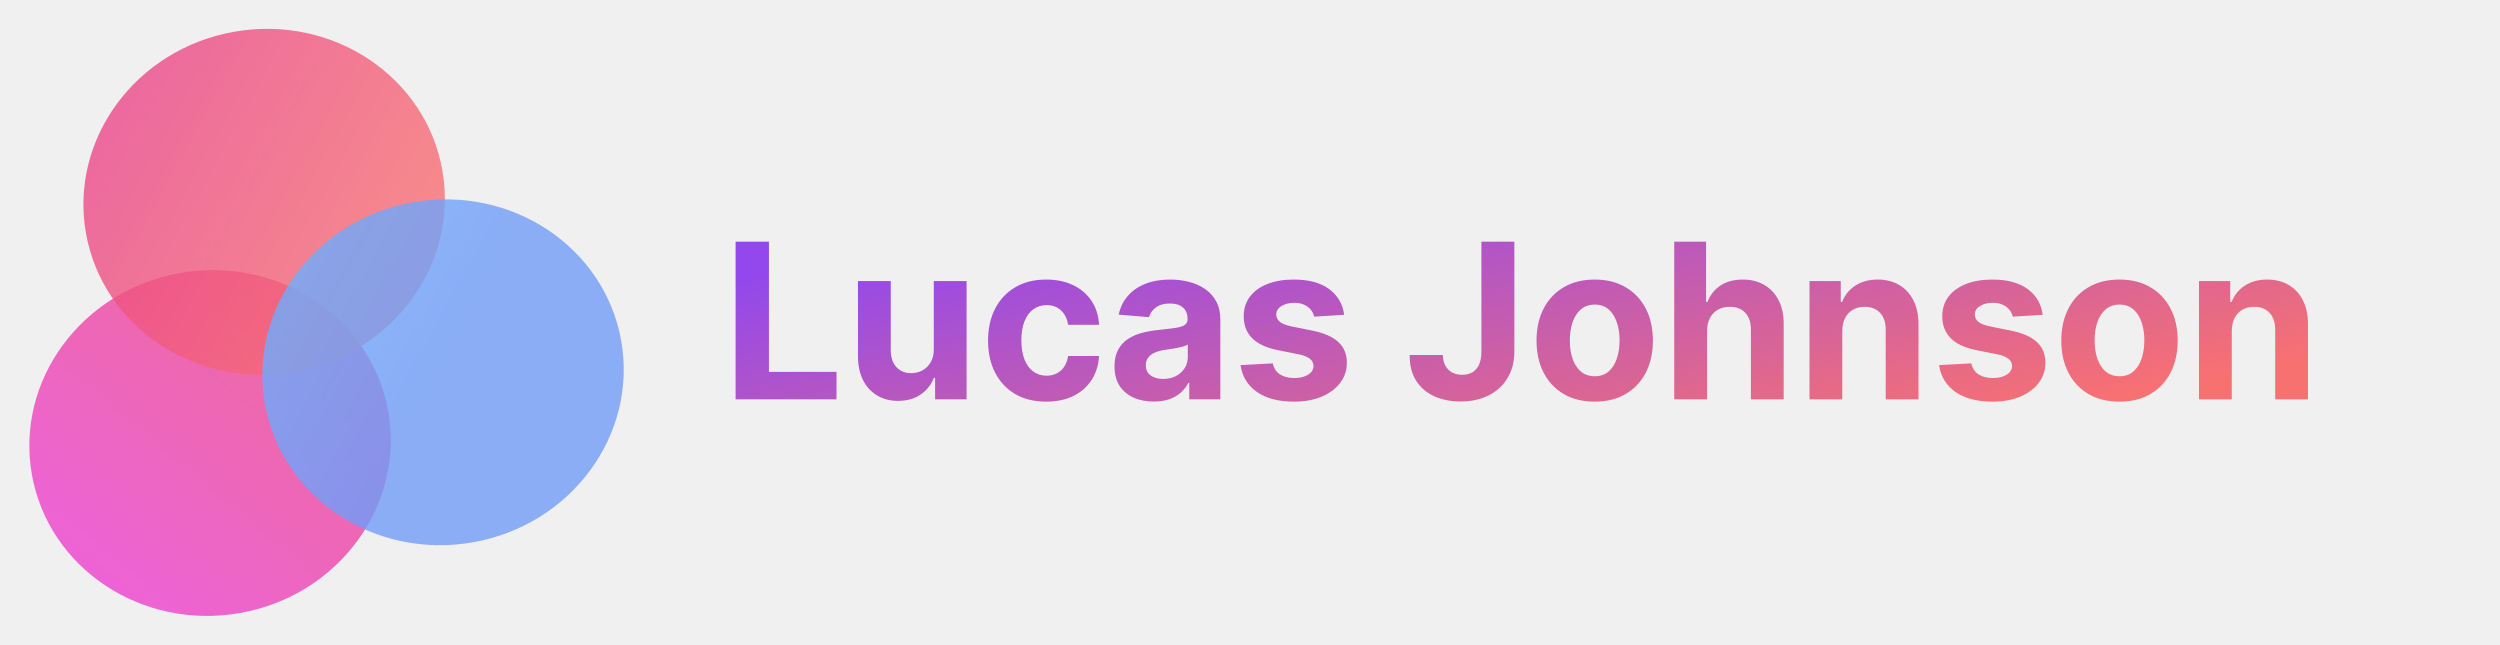
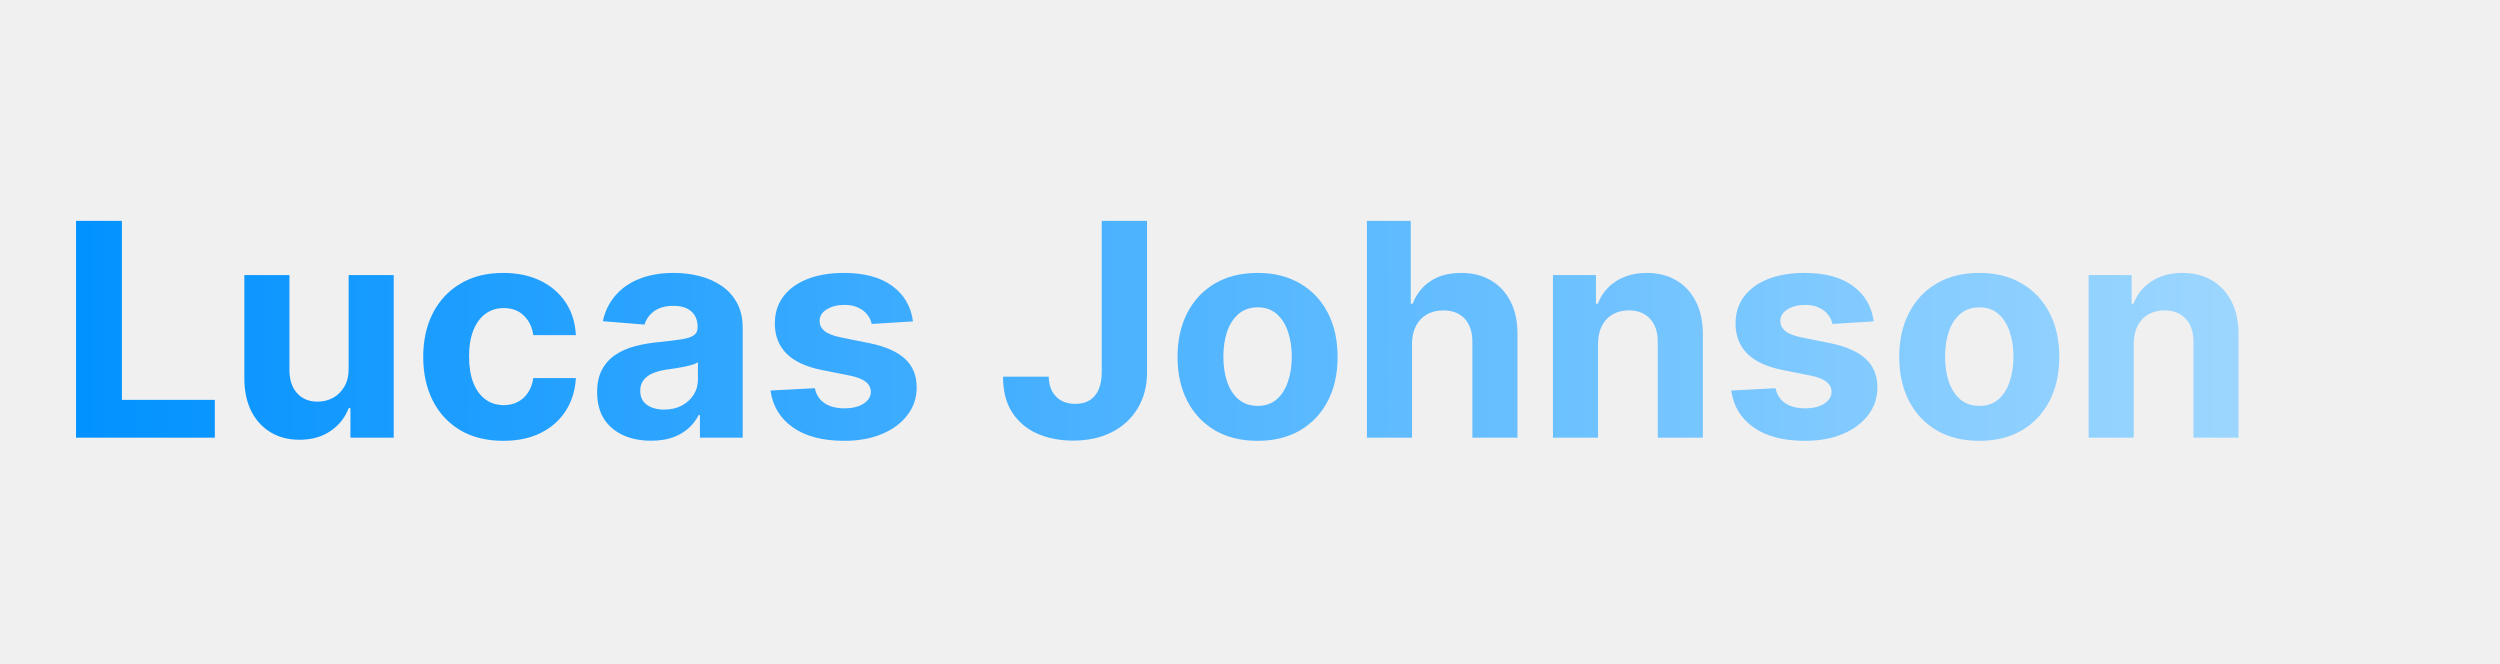
- <svg xmlns="http://www.w3.org/2000/svg" width="601" height="155" viewBox="0 0 601 155" fill="none">
+ <svg xmlns="http://www.w3.org/2000/svg" width="437" height="116" viewBox="0 0 437 116" fill="none">
  <g clip-path="url(#clip0_47_54)">
-     <ellipse opacity="0.8" cx="50.5" cy="106.5" rx="43.5" ry="41.5" transform="rotate(-10 50.5 106.5)" fill="url(#paint0_linear_47_54)" />
-     <ellipse opacity="0.8" cx="63.5" cy="48.5" rx="43.5" ry="41.5" transform="rotate(-10 63.5 48.5)" fill="url(#paint1_linear_47_54)" />
-     <ellipse opacity="0.8" cx="106.5" cy="89.5" rx="43.5" ry="41.5" transform="rotate(-10 106.5 89.5)" fill="url(#paint2_linear_47_54)" />
-   </g>
-   <g clip-path="url(#clip1_47_54)">
-     <path d="M176.839 96V58.102H184.852V89.394H201.099V96H176.839ZM224.485 83.898V67.576H232.368V96H224.8V90.837H224.504C223.862 92.503 222.795 93.841 221.302 94.853C219.822 95.864 218.015 96.37 215.88 96.37C213.98 96.37 212.309 95.938 210.865 95.075C209.422 94.211 208.293 92.984 207.479 91.392C206.677 89.801 206.27 87.895 206.258 85.674V67.576H214.141V84.268C214.153 85.946 214.603 87.272 215.492 88.246C216.38 89.221 217.57 89.708 219.063 89.708C220.013 89.708 220.901 89.492 221.728 89.061C222.554 88.617 223.221 87.963 223.726 87.099C224.245 86.236 224.497 85.168 224.485 83.898ZM251.516 96.555C248.605 96.555 246.1 95.938 244.003 94.705C241.918 93.459 240.315 91.731 239.192 89.523C238.082 87.315 237.526 84.774 237.526 81.899C237.526 78.988 238.088 76.434 239.21 74.238C240.345 72.03 241.955 70.309 244.04 69.075C246.125 67.829 248.605 67.206 251.479 67.206C253.959 67.206 256.13 67.657 257.993 68.557C259.856 69.458 261.33 70.722 262.416 72.351C263.501 73.979 264.1 75.891 264.211 78.087H256.772C256.562 76.668 256.007 75.527 255.106 74.664C254.218 73.788 253.052 73.35 251.609 73.35C250.387 73.35 249.32 73.683 248.407 74.349C247.507 75.003 246.804 75.959 246.298 77.218C245.792 78.476 245.539 79.999 245.539 81.788C245.539 83.602 245.786 85.144 246.279 86.414C246.785 87.685 247.494 88.653 248.407 89.32C249.32 89.986 250.387 90.319 251.609 90.319C252.509 90.319 253.317 90.134 254.033 89.764C254.761 89.394 255.359 88.857 255.828 88.154C256.309 87.438 256.624 86.581 256.772 85.582H264.211C264.087 87.753 263.495 89.665 262.434 91.318C261.386 92.959 259.936 94.242 258.085 95.167C256.235 96.093 254.045 96.555 251.516 96.555ZM277.363 96.537C275.55 96.537 273.933 96.222 272.515 95.593C271.096 94.951 269.973 94.008 269.147 92.762C268.333 91.503 267.926 89.936 267.926 88.061C267.926 86.482 268.215 85.156 268.795 84.083C269.375 83.01 270.165 82.146 271.164 81.492C272.163 80.838 273.298 80.345 274.569 80.012C275.852 79.679 277.197 79.444 278.603 79.308C280.256 79.136 281.588 78.975 282.6 78.827C283.612 78.667 284.346 78.433 284.802 78.124C285.259 77.816 285.487 77.359 285.487 76.755V76.644C285.487 75.472 285.117 74.565 284.376 73.924C283.649 73.282 282.612 72.961 281.268 72.961C279.849 72.961 278.72 73.276 277.881 73.905C277.042 74.522 276.487 75.299 276.216 76.237L268.925 75.644C269.295 73.917 270.023 72.425 271.108 71.166C272.194 69.896 273.594 68.921 275.309 68.243C277.036 67.552 279.035 67.206 281.305 67.206C282.884 67.206 284.395 67.391 285.838 67.761C287.294 68.132 288.583 68.705 289.706 69.482C290.841 70.26 291.735 71.259 292.389 72.48C293.043 73.689 293.37 75.139 293.37 76.829V96H285.894V92.058H285.672C285.215 92.947 284.605 93.73 283.84 94.409C283.075 95.075 282.156 95.599 281.083 95.981C280.009 96.352 278.769 96.537 277.363 96.537ZM279.621 91.096C280.78 91.096 281.804 90.868 282.692 90.412C283.581 89.943 284.278 89.314 284.784 88.524C285.289 87.734 285.542 86.84 285.542 85.841V82.825C285.296 82.985 284.956 83.133 284.524 83.269C284.105 83.392 283.63 83.509 283.1 83.62C282.569 83.719 282.039 83.811 281.508 83.898C280.978 83.972 280.497 84.04 280.065 84.101C279.14 84.237 278.331 84.453 277.641 84.749C276.95 85.045 276.413 85.446 276.031 85.952C275.648 86.445 275.457 87.062 275.457 87.802C275.457 88.876 275.846 89.696 276.623 90.263C277.412 90.819 278.412 91.096 279.621 91.096ZM323.135 75.681L315.918 76.126C315.795 75.509 315.53 74.954 315.122 74.46C314.715 73.954 314.179 73.553 313.513 73.257C312.859 72.949 312.075 72.795 311.162 72.795C309.941 72.795 308.911 73.054 308.072 73.572C307.233 74.078 306.814 74.756 306.814 75.608C306.814 76.286 307.085 76.86 307.628 77.329C308.171 77.797 309.102 78.174 310.422 78.457L315.567 79.494C318.33 80.061 320.39 80.974 321.747 82.232C323.104 83.491 323.783 85.144 323.783 87.192C323.783 89.055 323.234 90.689 322.136 92.096C321.05 93.502 319.557 94.6 317.658 95.389C315.77 96.166 313.593 96.555 311.125 96.555C307.363 96.555 304.365 95.772 302.132 94.205C299.911 92.626 298.61 90.479 298.227 87.765L305.981 87.358C306.215 88.505 306.783 89.381 307.683 89.986C308.584 90.578 309.737 90.874 311.144 90.874C312.526 90.874 313.636 90.609 314.475 90.078C315.326 89.536 315.758 88.839 315.77 87.987C315.758 87.272 315.456 86.686 314.863 86.229C314.271 85.761 313.358 85.403 312.125 85.156L307.202 84.175C304.427 83.62 302.36 82.658 301.003 81.288C299.658 79.919 298.986 78.174 298.986 76.052C298.986 74.226 299.48 72.653 300.467 71.333C301.466 70.013 302.866 68.995 304.667 68.28C306.481 67.564 308.603 67.206 311.033 67.206C314.623 67.206 317.448 67.965 319.508 69.482C321.581 71 322.79 73.066 323.135 75.681ZM356.129 58.102H364.05V84.527C364.05 86.97 363.501 89.091 362.403 90.893C361.317 92.694 359.806 94.082 357.869 95.056C355.932 96.031 353.681 96.518 351.115 96.518C348.832 96.518 346.76 96.117 344.897 95.315C343.046 94.501 341.578 93.267 340.493 91.614C339.407 89.949 338.87 87.858 338.883 85.341H346.858C346.883 86.34 347.087 87.198 347.469 87.913C347.864 88.617 348.401 89.159 349.079 89.542C349.77 89.912 350.584 90.097 351.522 90.097C352.509 90.097 353.341 89.887 354.02 89.468C354.711 89.036 355.235 88.407 355.593 87.58C355.951 86.754 356.129 85.736 356.129 84.527V58.102ZM383.369 96.555C380.494 96.555 378.009 95.945 375.911 94.723C373.826 93.49 372.216 91.775 371.081 89.579C369.947 87.371 369.379 84.811 369.379 81.899C369.379 78.963 369.947 76.397 371.081 74.201C372.216 71.993 373.826 70.278 375.911 69.057C378.009 67.823 380.494 67.206 383.369 67.206C386.243 67.206 388.723 67.823 390.808 69.057C392.905 70.278 394.521 71.993 395.656 74.201C396.791 76.397 397.359 78.963 397.359 81.899C397.359 84.811 396.791 87.371 395.656 89.579C394.521 91.775 392.905 93.49 390.808 94.723C388.723 95.945 386.243 96.555 383.369 96.555ZM383.406 90.448C384.713 90.448 385.805 90.078 386.681 89.338C387.557 88.586 388.217 87.562 388.661 86.266C389.118 84.971 389.346 83.497 389.346 81.844C389.346 80.191 389.118 78.716 388.661 77.421C388.217 76.126 387.557 75.102 386.681 74.349C385.805 73.597 384.713 73.22 383.406 73.22C382.086 73.22 380.975 73.597 380.075 74.349C379.187 75.102 378.514 76.126 378.058 77.421C377.614 78.716 377.392 80.191 377.392 81.844C377.392 83.497 377.614 84.971 378.058 86.266C378.514 87.562 379.187 88.586 380.075 89.338C380.975 90.078 382.086 90.448 383.406 90.448ZM410.368 79.568V96H402.484V58.102H410.145V72.591H410.479C411.12 70.913 412.156 69.6 413.587 68.65C415.018 67.687 416.813 67.206 418.972 67.206C420.946 67.206 422.667 67.638 424.135 68.502C425.616 69.353 426.763 70.58 427.577 72.184C428.404 73.775 428.811 75.681 428.798 77.902V96H420.915V79.308C420.928 77.557 420.484 76.194 419.583 75.219C418.695 74.244 417.449 73.757 415.845 73.757C414.772 73.757 413.822 73.985 412.995 74.442C412.181 74.898 411.54 75.564 411.071 76.44C410.614 77.304 410.38 78.346 410.368 79.568ZM442.885 79.568V96H435.002V67.576H442.515V72.591H442.848C443.478 70.938 444.532 69.63 446.013 68.668C447.493 67.694 449.288 67.206 451.398 67.206C453.372 67.206 455.093 67.638 456.561 68.502C458.029 69.365 459.17 70.599 459.984 72.203C460.798 73.794 461.205 75.694 461.205 77.902V96H453.322V79.308C453.335 77.569 452.89 76.212 451.99 75.237C451.089 74.251 449.849 73.757 448.27 73.757C447.209 73.757 446.272 73.985 445.458 74.442C444.656 74.898 444.027 75.564 443.57 76.44C443.126 77.304 442.898 78.346 442.885 79.568ZM491.068 75.681L483.851 76.126C483.727 75.509 483.462 74.954 483.055 74.46C482.648 73.954 482.111 73.553 481.445 73.257C480.791 72.949 480.008 72.795 479.095 72.795C477.874 72.795 476.844 73.054 476.005 73.572C475.166 74.078 474.746 74.756 474.746 75.608C474.746 76.286 475.018 76.86 475.561 77.329C476.103 77.797 477.035 78.174 478.355 78.457L483.499 79.494C486.263 80.061 488.323 80.974 489.68 82.232C491.037 83.491 491.715 85.144 491.715 87.192C491.715 89.055 491.166 90.689 490.068 92.096C488.983 93.502 487.49 94.6 485.59 95.389C483.703 96.166 481.525 96.555 479.058 96.555C475.295 96.555 472.298 95.772 470.065 94.205C467.844 92.626 466.542 90.479 466.16 87.765L473.914 87.358C474.148 88.505 474.715 89.381 475.616 89.986C476.517 90.578 477.67 90.874 479.076 90.874C480.458 90.874 481.569 90.609 482.407 90.078C483.259 89.536 483.69 88.839 483.703 87.987C483.69 87.272 483.388 86.686 482.796 86.229C482.204 85.761 481.291 85.403 480.057 85.156L475.135 84.175C472.359 83.62 470.293 82.658 468.936 81.288C467.591 79.919 466.919 78.174 466.919 76.052C466.919 74.226 467.412 72.653 468.399 71.333C469.398 70.013 470.799 68.995 472.6 68.28C474.413 67.564 476.535 67.206 478.965 67.206C482.555 67.206 485.381 67.965 487.441 69.482C489.513 71 490.722 73.066 491.068 75.681ZM509.522 96.555C506.647 96.555 504.162 95.945 502.064 94.723C499.979 93.49 498.369 91.775 497.235 89.579C496.1 87.371 495.532 84.811 495.532 81.899C495.532 78.963 496.1 76.397 497.235 74.201C498.369 71.993 499.979 70.278 502.064 69.057C504.162 67.823 506.647 67.206 509.522 67.206C512.396 67.206 514.876 67.823 516.961 69.057C519.058 70.278 520.674 71.993 521.809 74.201C522.944 76.397 523.512 78.963 523.512 81.899C523.512 84.811 522.944 87.371 521.809 89.579C520.674 91.775 519.058 93.49 516.961 94.723C514.876 95.945 512.396 96.555 509.522 96.555ZM509.559 90.448C510.866 90.448 511.958 90.078 512.834 89.338C513.71 88.586 514.37 87.562 514.814 86.266C515.271 84.971 515.499 83.497 515.499 81.844C515.499 80.191 515.271 78.716 514.814 77.421C514.37 76.126 513.71 75.102 512.834 74.349C511.958 73.597 510.866 73.22 509.559 73.22C508.239 73.22 507.128 73.597 506.228 74.349C505.34 75.102 504.667 76.126 504.211 77.421C503.767 78.716 503.545 80.191 503.545 81.844C503.545 83.497 503.767 84.971 504.211 86.266C504.667 87.562 505.34 88.586 506.228 89.338C507.128 90.078 508.239 90.448 509.559 90.448ZM536.521 79.568V96H528.637V67.576H536.15V72.591H536.484C537.113 70.938 538.167 69.63 539.648 68.668C541.128 67.694 542.923 67.206 545.033 67.206C547.007 67.206 548.728 67.638 550.196 68.502C551.664 69.365 552.805 70.599 553.619 72.203C554.433 73.794 554.84 75.694 554.84 77.902V96H546.957V79.308C546.97 77.569 546.526 76.212 545.625 75.237C544.724 74.251 543.485 73.757 541.905 73.757C540.845 73.757 539.907 73.985 539.093 74.442C538.291 74.898 537.662 75.564 537.205 76.44C536.761 77.304 536.533 78.346 536.521 79.568Z" fill="url(#paint3_linear_47_54)" />
+     <path d="M13.294 76.5V38.602H21.306V69.894H37.554V76.5H13.294ZM60.94 64.398V48.076H68.823V76.5H61.254V71.337H60.958C60.317 73.003 59.249 74.341 57.757 75.353C56.276 76.364 54.469 76.87 52.335 76.87C50.435 76.87 48.763 76.438 47.32 75.575C45.877 74.711 44.748 73.484 43.934 71.892C43.132 70.301 42.724 68.395 42.712 66.174V48.076H50.595V64.768C50.608 66.446 51.058 67.772 51.946 68.746C52.834 69.721 54.025 70.208 55.518 70.208C56.468 70.208 57.356 69.992 58.182 69.561C59.009 69.117 59.675 68.463 60.181 67.599C60.699 66.736 60.952 65.668 60.94 64.398ZM87.971 77.055C85.059 77.055 82.555 76.438 80.458 75.205C78.373 73.959 76.769 72.231 75.646 70.023C74.536 67.815 73.981 65.274 73.981 62.399C73.981 59.488 74.542 56.934 75.665 54.738C76.8 52.53 78.41 50.809 80.495 49.575C82.58 48.329 85.059 47.706 87.934 47.706C90.413 47.706 92.585 48.157 94.447 49.057C96.31 49.958 97.784 51.222 98.87 52.851C99.956 54.479 100.554 56.391 100.665 58.587H93.226C93.016 57.169 92.461 56.027 91.561 55.164C90.672 54.288 89.507 53.85 88.063 53.85C86.842 53.85 85.775 54.183 84.862 54.849C83.961 55.503 83.258 56.459 82.752 57.718C82.246 58.976 81.994 60.499 81.994 62.288C81.994 64.102 82.24 65.644 82.734 66.914C83.24 68.185 83.949 69.153 84.862 69.82C85.775 70.486 86.842 70.819 88.063 70.819C88.964 70.819 89.772 70.634 90.487 70.264C91.215 69.894 91.814 69.357 92.282 68.654C92.763 67.938 93.078 67.081 93.226 66.082H100.665C100.542 68.253 99.95 70.165 98.889 71.818C97.84 73.459 96.391 74.742 94.54 75.667C92.689 76.593 90.5 77.055 87.971 77.055ZM113.818 77.037C112.004 77.037 110.388 76.722 108.969 76.093C107.551 75.451 106.428 74.508 105.601 73.262C104.787 72.003 104.38 70.436 104.38 68.561C104.38 66.982 104.67 65.656 105.25 64.583C105.83 63.51 106.619 62.646 107.618 61.992C108.618 61.338 109.753 60.845 111.023 60.512C112.306 60.179 113.651 59.944 115.057 59.809C116.71 59.636 118.043 59.475 119.054 59.327C120.066 59.167 120.8 58.933 121.257 58.624C121.713 58.316 121.941 57.859 121.941 57.255V57.144C121.941 55.972 121.571 55.065 120.831 54.424C120.103 53.782 119.067 53.461 117.722 53.461C116.303 53.461 115.175 53.776 114.336 54.405C113.497 55.022 112.942 55.799 112.67 56.737L105.379 56.145C105.749 54.417 106.477 52.925 107.563 51.666C108.648 50.396 110.049 49.421 111.763 48.742C113.491 48.052 115.489 47.706 117.759 47.706C119.338 47.706 120.849 47.891 122.293 48.261C123.749 48.632 125.038 49.205 126.16 49.982C127.295 50.76 128.19 51.759 128.844 52.98C129.497 54.189 129.824 55.639 129.824 57.329V76.5H122.348V72.558H122.126C121.67 73.447 121.059 74.23 120.294 74.909C119.529 75.575 118.61 76.099 117.537 76.481C116.464 76.852 115.224 77.037 113.818 77.037ZM116.075 71.596C117.235 71.596 118.259 71.368 119.147 70.912C120.035 70.443 120.732 69.814 121.238 69.024C121.744 68.234 121.997 67.34 121.997 66.341V63.325C121.75 63.485 121.411 63.633 120.979 63.769C120.559 63.892 120.085 64.009 119.554 64.12C119.024 64.219 118.493 64.311 117.963 64.398C117.432 64.472 116.951 64.54 116.519 64.601C115.594 64.737 114.786 64.953 114.095 65.249C113.404 65.545 112.868 65.946 112.485 66.452C112.103 66.945 111.912 67.562 111.912 68.302C111.912 69.376 112.3 70.196 113.077 70.763C113.867 71.319 114.866 71.596 116.075 71.596ZM159.59 56.181L152.373 56.626C152.249 56.009 151.984 55.454 151.577 54.96C151.17 54.454 150.633 54.053 149.967 53.757C149.313 53.449 148.53 53.295 147.617 53.295C146.396 53.295 145.365 53.554 144.527 54.072C143.688 54.578 143.268 55.256 143.268 56.108C143.268 56.786 143.54 57.36 144.082 57.828C144.625 58.297 145.557 58.673 146.877 58.957L152.021 59.994C154.784 60.561 156.845 61.474 158.202 62.732C159.559 63.991 160.237 65.644 160.237 67.692C160.237 69.555 159.688 71.189 158.59 72.596C157.505 74.002 156.012 75.1 154.112 75.889C152.225 76.666 150.047 77.055 147.58 77.055C143.817 77.055 140.819 76.272 138.586 74.705C136.366 73.126 135.064 70.979 134.682 68.265L142.435 67.858C142.67 69.005 143.237 69.881 144.138 70.486C145.038 71.078 146.192 71.374 147.598 71.374C148.98 71.374 150.09 71.109 150.929 70.578C151.78 70.036 152.212 69.339 152.225 68.487C152.212 67.772 151.91 67.186 151.318 66.729C150.726 66.261 149.813 65.903 148.579 65.656L143.657 64.675C140.881 64.12 138.815 63.158 137.458 61.788C136.113 60.419 135.441 58.673 135.441 56.552C135.441 54.726 135.934 53.153 136.921 51.833C137.92 50.513 139.32 49.495 141.122 48.78C142.935 48.064 145.057 47.706 147.487 47.706C151.077 47.706 153.902 48.465 155.963 49.982C158.035 51.5 159.244 53.566 159.59 56.181ZM192.584 38.602H200.504V65.027C200.504 67.47 199.955 69.591 198.857 71.393C197.771 73.194 196.26 74.582 194.323 75.556C192.387 76.531 190.135 77.018 187.569 77.018C185.287 77.018 183.214 76.617 181.351 75.815C179.501 75.001 178.033 73.767 176.947 72.114C175.862 70.449 175.325 68.358 175.337 65.841H183.313C183.338 66.84 183.541 67.698 183.924 68.413C184.318 69.117 184.855 69.659 185.534 70.042C186.224 70.412 187.039 70.597 187.976 70.597C188.963 70.597 189.796 70.387 190.474 69.968C191.165 69.536 191.69 68.907 192.047 68.08C192.405 67.254 192.584 66.236 192.584 65.027V38.602ZM219.823 77.055C216.949 77.055 214.463 76.445 212.366 75.223C210.281 73.99 208.671 72.275 207.536 70.079C206.401 67.871 205.833 65.311 205.833 62.399C205.833 59.463 206.401 56.897 207.536 54.701C208.671 52.493 210.281 50.778 212.366 49.557C214.463 48.323 216.949 47.706 219.823 47.706C222.698 47.706 225.177 48.323 227.262 49.557C229.359 50.778 230.976 52.493 232.111 54.701C233.246 56.897 233.813 59.463 233.813 62.399C233.813 65.311 233.246 67.871 232.111 70.079C230.976 72.275 229.359 73.99 227.262 75.223C225.177 76.445 222.698 77.055 219.823 77.055ZM219.86 70.948C221.168 70.948 222.26 70.578 223.136 69.838C224.012 69.086 224.672 68.062 225.116 66.766C225.572 65.471 225.8 63.997 225.8 62.344C225.8 60.691 225.572 59.216 225.116 57.921C224.672 56.626 224.012 55.602 223.136 54.849C222.26 54.097 221.168 53.72 219.86 53.72C218.54 53.72 217.43 54.097 216.529 54.849C215.641 55.602 214.969 56.626 214.512 57.921C214.068 59.216 213.846 60.691 213.846 62.344C213.846 63.997 214.068 65.471 214.512 66.766C214.969 68.062 215.641 69.086 216.529 69.838C217.43 70.578 218.54 70.948 219.86 70.948ZM246.822 60.068V76.5H238.939V38.602H246.6V53.091H246.933C247.575 51.413 248.611 50.1 250.042 49.15C251.473 48.187 253.268 47.706 255.427 47.706C257.401 47.706 259.122 48.138 260.59 49.002C262.07 49.853 263.217 51.08 264.032 52.684C264.858 54.276 265.265 56.181 265.253 58.402V76.5H257.37V59.809C257.382 58.057 256.938 56.694 256.037 55.719C255.149 54.744 253.903 54.257 252.299 54.257C251.226 54.257 250.276 54.485 249.45 54.942C248.635 55.398 247.994 56.064 247.525 56.94C247.069 57.804 246.834 58.846 246.822 60.068ZM279.34 60.068V76.5H271.457V48.076H278.97V53.091H279.303C279.932 51.438 280.987 50.13 282.467 49.168C283.948 48.194 285.743 47.706 287.852 47.706C289.826 47.706 291.547 48.138 293.015 49.002C294.483 49.865 295.624 51.099 296.438 52.703C297.253 54.294 297.66 56.194 297.66 58.402V76.5H289.777V59.809C289.789 58.069 289.345 56.712 288.444 55.737C287.544 54.751 286.304 54.257 284.725 54.257C283.664 54.257 282.726 54.485 281.912 54.942C281.11 55.398 280.481 56.064 280.025 56.94C279.58 57.804 279.352 58.846 279.34 60.068ZM327.522 56.181L320.305 56.626C320.182 56.009 319.917 55.454 319.51 54.96C319.102 54.454 318.566 54.053 317.9 53.757C317.246 53.449 316.462 53.295 315.549 53.295C314.328 53.295 313.298 53.554 312.459 54.072C311.62 54.578 311.201 55.256 311.201 56.108C311.201 56.786 311.472 57.36 312.015 57.828C312.558 58.297 313.489 58.673 314.809 58.957L319.954 59.994C322.717 60.561 324.777 61.474 326.134 62.732C327.491 63.991 328.17 65.644 328.17 67.692C328.17 69.555 327.621 71.189 326.523 72.596C325.437 74.002 323.945 75.1 322.045 75.889C320.157 76.666 317.98 77.055 315.512 77.055C311.75 77.055 308.752 76.272 306.519 74.705C304.298 73.126 302.997 70.979 302.614 68.265L310.368 67.858C310.602 69.005 311.17 69.881 312.071 70.486C312.971 71.078 314.125 71.374 315.531 71.374C316.913 71.374 318.023 71.109 318.862 70.578C319.713 70.036 320.145 69.339 320.157 68.487C320.145 67.772 319.843 67.186 319.25 66.729C318.658 66.261 317.745 65.903 316.512 65.656L311.589 64.675C308.814 64.12 306.747 63.158 305.39 61.788C304.046 60.419 303.373 58.673 303.373 56.552C303.373 54.726 303.867 53.153 304.854 51.833C305.853 50.513 307.253 49.495 309.054 48.78C310.868 48.064 312.99 47.706 315.42 47.706C319.01 47.706 321.835 48.465 323.895 49.982C325.968 51.5 327.177 53.566 327.522 56.181ZM345.976 77.055C343.102 77.055 340.616 76.445 338.519 75.223C336.434 73.99 334.824 72.275 333.689 70.079C332.554 67.871 331.987 65.311 331.987 62.399C331.987 59.463 332.554 56.897 333.689 54.701C334.824 52.493 336.434 50.778 338.519 49.557C340.616 48.323 343.102 47.706 345.976 47.706C348.851 47.706 351.33 48.323 353.415 49.557C355.513 50.778 357.129 52.493 358.264 54.701C359.399 56.897 359.966 59.463 359.966 62.399C359.966 65.311 359.399 67.871 358.264 70.079C357.129 72.275 355.513 73.99 353.415 75.223C351.33 76.445 348.851 77.055 345.976 77.055ZM346.013 70.948C347.321 70.948 348.413 70.578 349.289 69.838C350.165 69.086 350.825 68.062 351.269 66.766C351.725 65.471 351.953 63.997 351.953 62.344C351.953 60.691 351.725 59.216 351.269 57.921C350.825 56.626 350.165 55.602 349.289 54.849C348.413 54.097 347.321 53.72 346.013 53.72C344.693 53.72 343.583 54.097 342.682 54.849C341.794 55.602 341.122 56.626 340.665 57.921C340.221 59.216 339.999 60.691 339.999 62.344C339.999 63.997 340.221 65.471 340.665 66.766C341.122 68.062 341.794 69.086 342.682 69.838C343.583 70.578 344.693 70.948 346.013 70.948ZM372.975 60.068V76.5H365.092V48.076H372.605V53.091H372.938C373.567 51.438 374.622 50.13 376.102 49.168C377.583 48.194 379.378 47.706 381.487 47.706C383.461 47.706 385.182 48.138 386.65 49.002C388.118 49.865 389.259 51.099 390.074 52.703C390.888 54.294 391.295 56.194 391.295 58.402V76.5H383.412V59.809C383.424 58.069 382.98 56.712 382.079 55.737C381.179 54.751 379.939 54.257 378.36 54.257C377.299 54.257 376.361 54.485 375.547 54.942C374.745 55.398 374.116 56.064 373.66 56.94C373.216 57.804 372.987 58.846 372.975 60.068Z" fill="url(#paint0_linear_47_54)" />
  </g>
  <defs>
-     <linearGradient id="paint0_linear_47_54" x1="81.401" y1="80.978" x2="16.482" y2="135.56" gradientUnits="userSpaceOnUse">
-       <stop stop-color="#EC4889" />
-       <stop offset="1" stop-color="#EC40D1" />
-     </linearGradient>
-     <linearGradient id="paint1_linear_47_54" x1="29.014" y1="24.946" x2="93.294" y2="76.471" gradientUnits="userSpaceOnUse">
-       <stop stop-color="#EC4889" />
-       <stop offset="1" stop-color="#F87171" />
-     </linearGradient>
-     <linearGradient id="paint2_linear_47_54" x1="72.013" y1="65.946" x2="136.294" y2="117.47" gradientUnits="userSpaceOnUse">
-       <stop stop-color="#6EACFC" />
-       <stop offset="0.478" stop-color="#719CF8" />
-     </linearGradient>
-     <linearGradient id="paint3_linear_47_54" x1="213.433" y1="59.622" x2="233.89" y2="155.223" gradientUnits="userSpaceOnUse">
-       <stop stop-color="#9248EC" />
-       <stop offset="1" stop-color="#F87171" />
+     <linearGradient id="paint0_linear_47_54" x1="10" y1="58" x2="395" y2="58" gradientUnits="userSpaceOnUse">
+       <stop stop-color="#0091FF" />
+       <stop offset="1" stop-color="#9ED7FF" />
    </linearGradient>
    <clipPath id="clip0_47_54">
-       <rect width="156.091" height="154.846" fill="white" transform="translate(0.454468 0.0767822)" />
-     </clipPath>
-     <clipPath id="clip1_47_54">
-       <rect width="385" height="60" fill="white" transform="translate(173.546 47.5)" />
+       <rect width="385" height="60" fill="white" transform="translate(10 28)" />
    </clipPath>
  </defs>
</svg>
